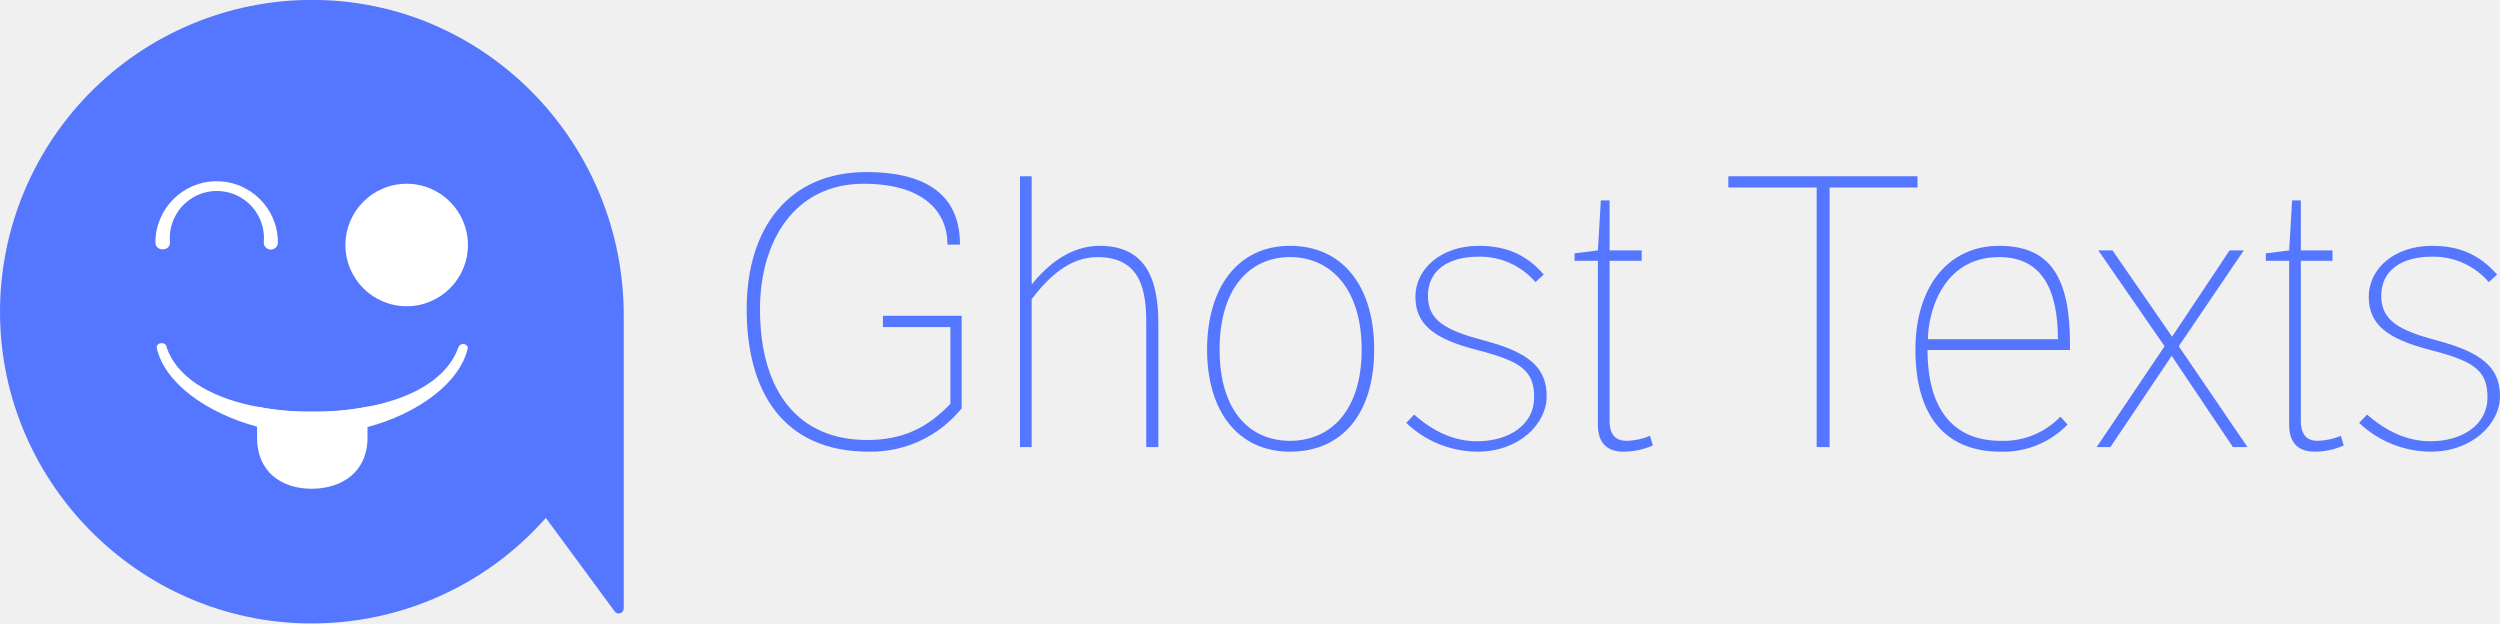
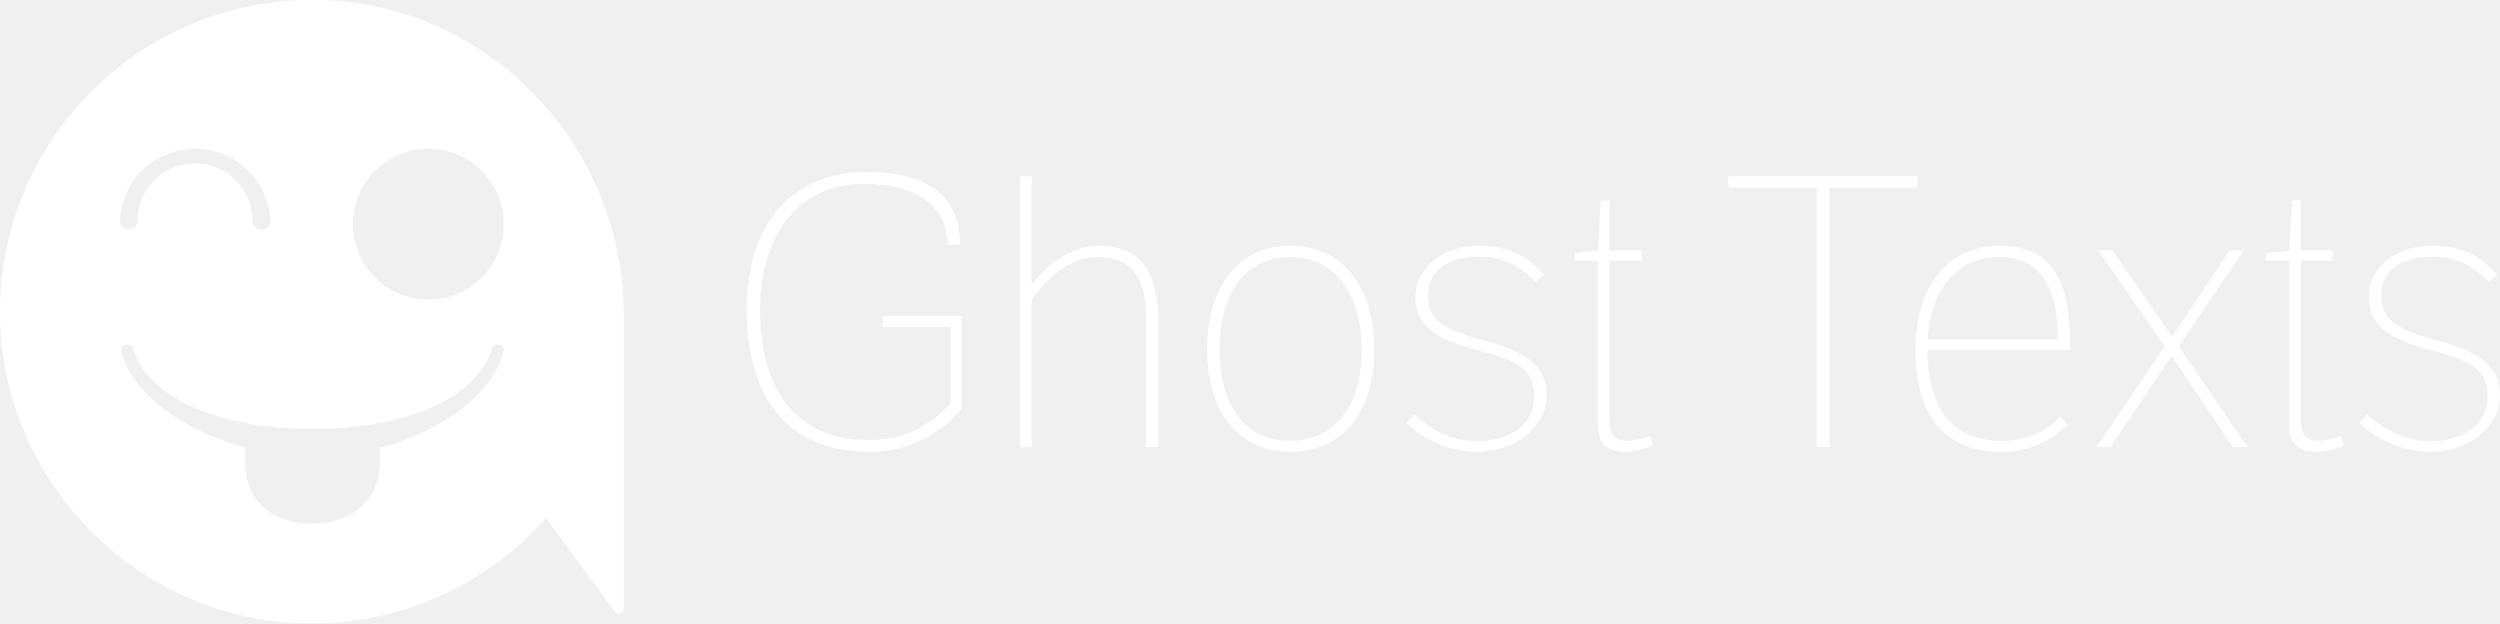
- <svg xmlns="http://www.w3.org/2000/svg" id="Layer_1" data-name="Layer 1" width="600" height="149.7" viewBox="0 0 600 149.7">
+ <svg xmlns="http://www.w3.org/2000/svg" id="Layer_1" data-name="Layer 1" viewBox="0 0 600 149.7">
  <defs>
-     <style>
-       .cls-1 {
-         fill: #5576ff;
-       }
- 
-       .cls-2 {
-         fill: #fff;
-       }
-     </style>
+     <style>.cls-1{fill:#fff;}</style>
  </defs>
-   <g>
-     <path class="cls-1" d="M76.5,149.6A74.7,74.7,0,0,0,131,124.3l16.5,22.4a1.2,1.2,0,0,0,2.2-.7V75.7C149.7,35,117.6,1.1,76.9,0A74.9,74.9,0,0,0,0,75C.1,116.7,34.8,150.6,76.5,149.6Z" />
-     <path class="cls-2" d="M40.8,58.2a11.3,11.3,0,1,1,22.5,0,1.7,1.7,0,0,0,3.4,0,14.7,14.7,0,0,0-29.4,0C37.3,60.4,40.8,60.4,40.8,58.2Z" />
-     <circle class="cls-2" cx="97.6" cy="58.8" r="14.7" />
-     <path class="cls-2" d="M88.2,102.5c12-3.2,22.3-10.6,24.1-19.1a1.2,1.2,0,0,0-2.3,0c-2.5,7-10.1,11.7-20.3,13.9A68.4,68.4,0,0,1,75,98.8a68.7,68.7,0,0,1-14.8-1.5C50.1,95.1,42.4,90.4,40,83.4c0-1.4-2.4-1.4-2.4,0,1.8,8.5,12.1,15.8,24.1,19" />
-     <path class="cls-2" d="M88.2,97.6v7.5c0,8.1-6.1,12.2-13.4,12.2s-13.1-4.1-13.1-12.2V97.6A56.8,56.8,0,0,0,75,98.8,55.9,55.9,0,0,0,88.2,97.6Z" />
-     <g>
-       <path class="cls-1" d="M211.9,75.8h18.9V98a28,28,0,0,1-22.3,10.4c-20.7,0-29.3-14.6-29.3-34.2s10.2-32.9,28.7-32.9,22.5,9,22.5,17.4h-3c0-8-5.9-14.6-20.1-14.6-16.8,0-24.9,14-24.9,30.1,0,20,9.4,31.4,25.7,31.4,8.4,0,14.4-2.8,20-8.7V78.5H211.9Z" />
-       <path class="cls-1" d="M247.6,42.3v26c3.9-4.9,9.4-9.3,16.3-9.3,10.6,0,14.1,7.3,14.1,18.5v29.8h-2.9V77.5c0-7.4-1.1-15.8-11.7-15.8-6.9,0-12,5.1-15.8,10.1v35.5h-2.8v-65Z" />
-       <path class="cls-1" d="M309.6,59c12.4,0,20.2,9.4,20.2,24.9s-7.8,24.5-20.2,24.5-19.9-9.6-19.9-24.5S297.1,59,309.6,59Zm0,46.8c9.6,0,17.2-7.1,17.2-21.9s-7.6-22.2-17.2-22.2-16.9,7.4-16.9,22.2S300,105.8,309.6,105.8Z" />
-       <path class="cls-1" d="M339.4,99.5c4.5,4,9.5,6.4,15.1,6.4,7.7,0,13.7-4,13.7-10.5S365,86.7,354.5,84s-14.8-6.2-14.8-12.8S345.8,59,354.9,59c6.5,0,11.5,2.1,15.6,6.9l-2,1.8a17.5,17.5,0,0,0-13.6-6.1c-7.5,0-12.2,3.4-12.2,9.4s4.4,8.3,13.4,10.7c11.1,2.9,15.1,6.7,15.1,13.4s-6.7,13.3-16.6,13.3a24.9,24.9,0,0,1-17.1-6.9Z" />
-       <path class="cls-1" d="M386.3,62.6V101c0,3.8,1.9,4.8,4.1,4.8a15.6,15.6,0,0,0,5.6-1.2l.7,2.3a17.3,17.3,0,0,1-7,1.5c-3.4,0-6.2-1.5-6.2-6.4V62.6h-5.6V60.8l5.6-.7.7-12h2.1v12H394v2.5Z" />
-       <path class="cls-1" d="M436,45H414.8V42.3h45.4V45H439.1v62.3H436Z" />
-       <path class="cls-1" d="M496.2,101.9a21.4,21.4,0,0,1-16.1,6.5c-12.2,0-20.4-7.4-20.4-24.5,0-15,7.8-24.9,20.1-24.9s17,7.6,17,23.6V84H462.6c0,13.3,5.5,21.8,17.6,21.8a18.9,18.9,0,0,0,14.3-5.8Zm-2.3-20.5c0-11.4-3.5-19.7-14.1-19.7-13.9,0-17.1,13.9-17.1,19.7Z" />
-       <path class="cls-1" d="M519.5,83.1l-15.9-23H507l14.3,20.7,13.8-20.7h3.4l-15.6,23,16.5,24.2h-3.5L521.2,85.4l-14.7,21.9h-3.3Z" />
-       <path class="cls-1" d="M552.2,62.6V101c0,3.8,1.9,4.8,4,4.8a15.2,15.2,0,0,0,5.6-1.2l.7,2.3a16.8,16.8,0,0,1-6.9,1.5c-3.4,0-6.2-1.5-6.2-6.4V62.6h-5.6V60.8l5.6-.7.7-12h2.1v12h7.6v2.5Z" />
-       <path class="cls-1" d="M568.1,99.5c4.6,4,9.6,6.4,15.2,6.4,7.7,0,13.7-4,13.7-10.5s-3.2-8.7-13.7-11.4-14.8-6.2-14.8-12.8,6-12.2,15.2-12.2c6.5,0,11.4,2.1,15.6,6.9l-2,1.8a17.5,17.5,0,0,0-13.6-6.1c-7.5,0-12.2,3.4-12.2,9.4s4.4,8.3,13.3,10.7c11.1,2.9,15.2,6.7,15.2,13.4s-6.8,13.3-16.6,13.3a25.1,25.1,0,0,1-17.2-6.9Z" />
-     </g>
-   </g>
+   <path class="cls-1" d="M76.9,0A74.9,74.9,0,0,0,0,75c.1,41.7,34.8,75.6,76.5,74.6A74.7,74.7,0,0,0,131,124.3l16.5,22.4a1.2,1.2,0,0,0,2.2-.7V75.7C149.7,35,117.6,1.1,76.9,0Zm25.9,35.7A18.1,18.1,0,1,1,84.7,53.8,18.1,18.1,0,0,1,102.8,35.7Zm-56,0A18.1,18.1,0,0,1,64.9,53c0,2.8-4.3,2.8-4.3,0A13.8,13.8,0,0,0,33,53a2.1,2.1,0,1,1-4.2,0A18,18,0,0,1,46.8,35.7Zm44.4,71.8v3.1c0,10-7.4,15.1-16.4,15.1s-16-5.1-16-15.1v-3.2c-14.8-4-27.5-13-29.7-23.4,0-1.7,2.9-1.7,2.9,0,3,8.6,12.4,14.4,24.9,17.1a78.5,78.5,0,0,0,17.3,1.8h1.6a79.2,79.2,0,0,0,17.3-1.8C105.6,98.4,115,92.6,118,84c0-1.7,2.9-1.7,2.9,0C118.7,94.4,106,103.5,91.2,107.5Z" />
+   <path class="cls-1" d="M211.9,75.8h18.9V98a28,28,0,0,1-22.3,10.4c-20.7,0-29.3-14.6-29.3-34.2s10.2-32.9,28.7-32.9,22.5,9,22.5,17.4h-3c0-8-5.9-14.6-20.1-14.6-16.8,0-24.9,14-24.9,30.1,0,20,9.4,31.4,25.7,31.4,8.4,0,14.4-2.8,20-8.7V78.5H211.9Z" />
+   <path class="cls-1" d="M247.6,42.3v26c3.9-4.9,9.4-9.3,16.3-9.3,10.6,0,14.1,7.3,14.1,18.5v29.8h-2.9V77.5c0-7.4-1.1-15.8-11.7-15.8-6.9,0-12,5.1-15.8,10.1v35.5h-2.8v-65Z" />
+   <path class="cls-1" d="M309.6,59c12.4,0,20.2,9.4,20.2,24.9s-7.8,24.5-20.2,24.5-19.9-9.6-19.9-24.5S297.1,59,309.6,59Zm0,46.8c9.6,0,17.2-7.1,17.2-21.9s-7.6-22.2-17.2-22.2-16.9,7.4-16.9,22.2S300,105.8,309.6,105.8Z" />
+   <path class="cls-1" d="M339.4,99.5c4.5,4,9.5,6.4,15.1,6.4,7.7,0,13.7-4,13.7-10.5S365,86.7,354.5,84s-14.8-6.2-14.8-12.8S345.8,59,354.9,59c6.5,0,11.5,2.1,15.6,6.9l-2,1.8a17.5,17.5,0,0,0-13.6-6.1c-7.5,0-12.2,3.4-12.2,9.4s4.4,8.3,13.4,10.7c11.1,2.9,15.1,6.7,15.1,13.4s-6.7,13.3-16.6,13.3a24.9,24.9,0,0,1-17.1-6.9Z" />
+   <path class="cls-1" d="M386.3,62.6V101c0,3.8,1.9,4.8,4.1,4.8a15.6,15.6,0,0,0,5.6-1.2l.7,2.3a17.3,17.3,0,0,1-7,1.5c-3.4,0-6.2-1.5-6.2-6.4V62.6h-5.6V60.8l5.6-.7.7-12h2.1v12H394v2.5Z" />
+   <path class="cls-1" d="M436,45H414.8V42.3h45.4V45H439.1v62.3H436Z" />
+   <path class="cls-1" d="M496.2,101.9a21.4,21.4,0,0,1-16.1,6.5c-12.2,0-20.4-7.4-20.4-24.5,0-15,7.8-24.9,20.1-24.9s17,7.6,17,23.6V84H462.6c0,13.3,5.5,21.8,17.6,21.8a18.9,18.9,0,0,0,14.3-5.8Zm-2.3-20.5c0-11.4-3.5-19.7-14.1-19.7-13.9,0-17.1,13.9-17.1,19.7Z" />
+   <path class="cls-1" d="M519.5,83.1l-15.9-23H507l14.3,20.7,13.8-20.7h3.4l-15.6,23,16.5,24.2h-3.5L521.2,85.4l-14.7,21.9h-3.3Z" />
+   <path class="cls-1" d="M552.2,62.6V101c0,3.8,1.9,4.8,4,4.8a15.2,15.2,0,0,0,5.6-1.2l.7,2.3a16.8,16.8,0,0,1-6.9,1.5c-3.4,0-6.2-1.5-6.2-6.4V62.6h-5.6V60.8l5.6-.7.7-12h2.1v12h7.6v2.5Z" />
+   <path class="cls-1" d="M568.1,99.5c4.6,4,9.6,6.4,15.2,6.4,7.7,0,13.7-4,13.7-10.5s-3.2-8.7-13.7-11.4-14.8-6.2-14.8-12.8,6-12.2,15.2-12.2c6.5,0,11.4,2.1,15.6,6.9l-2,1.8a17.5,17.5,0,0,0-13.6-6.1c-7.5,0-12.2,3.4-12.2,9.4s4.4,8.3,13.3,10.7c11.1,2.9,15.2,6.7,15.2,13.4s-6.8,13.3-16.6,13.3a25.1,25.1,0,0,1-17.2-6.9Z" />
</svg>
